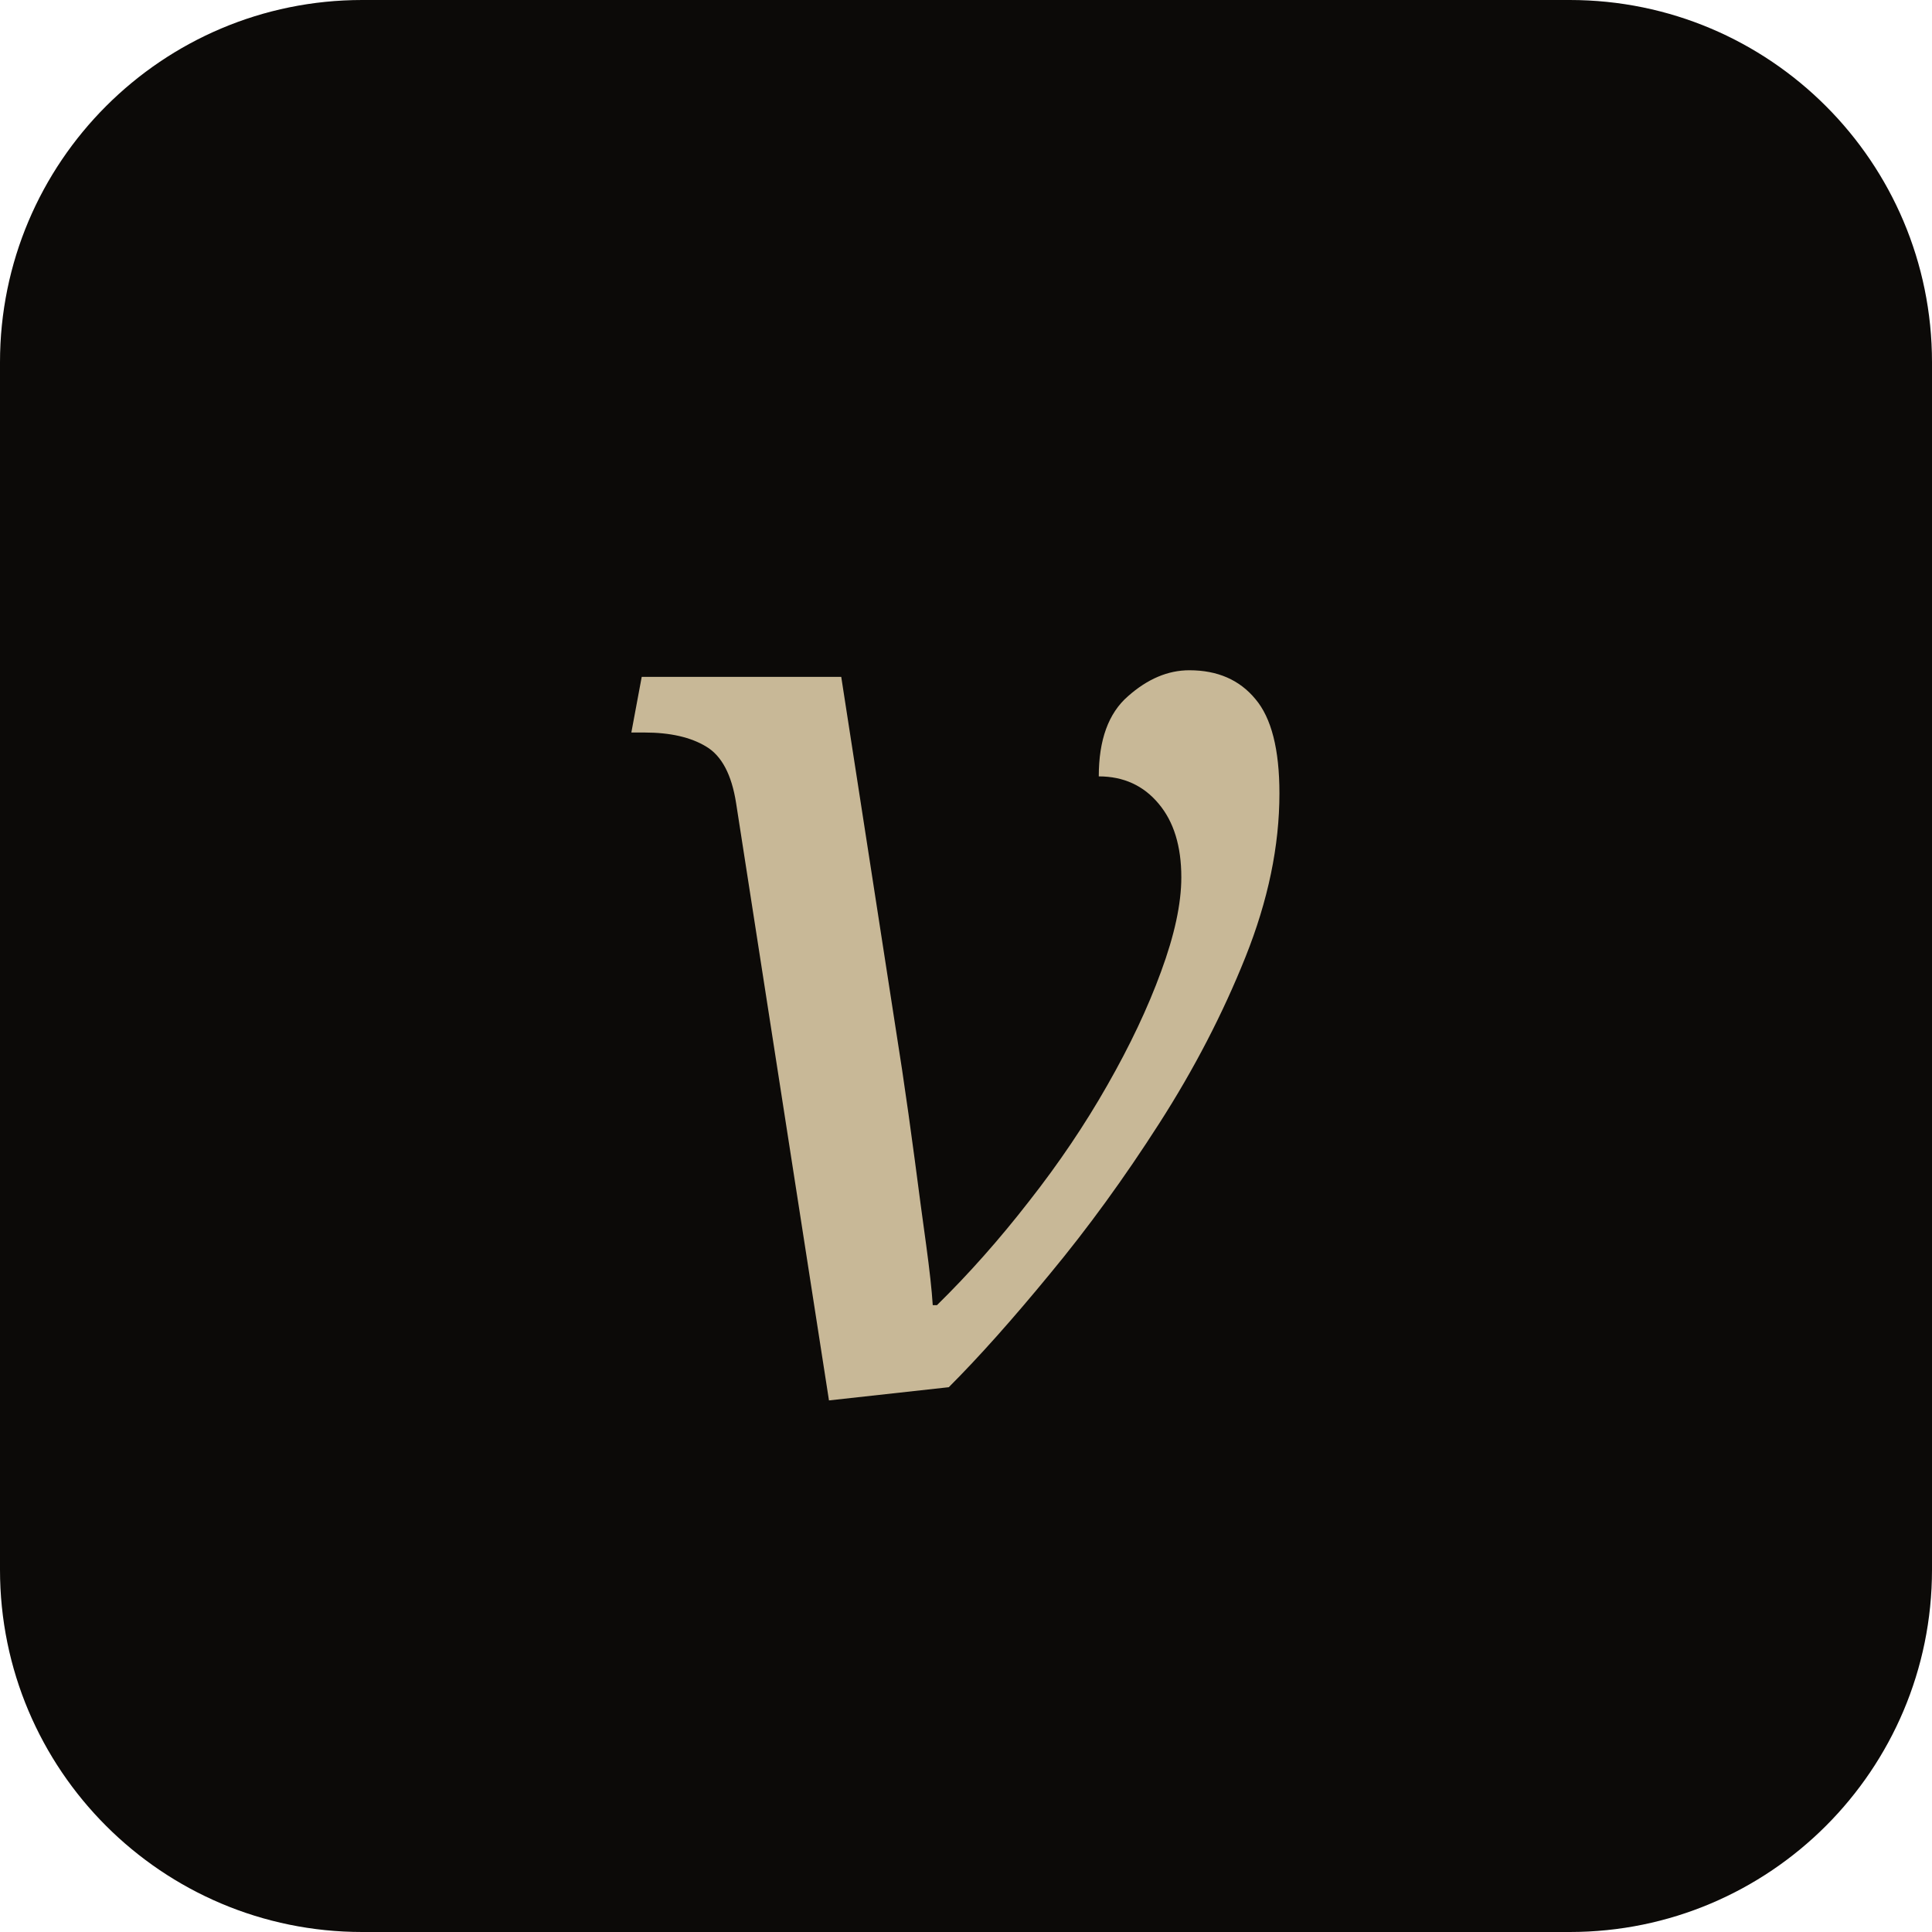
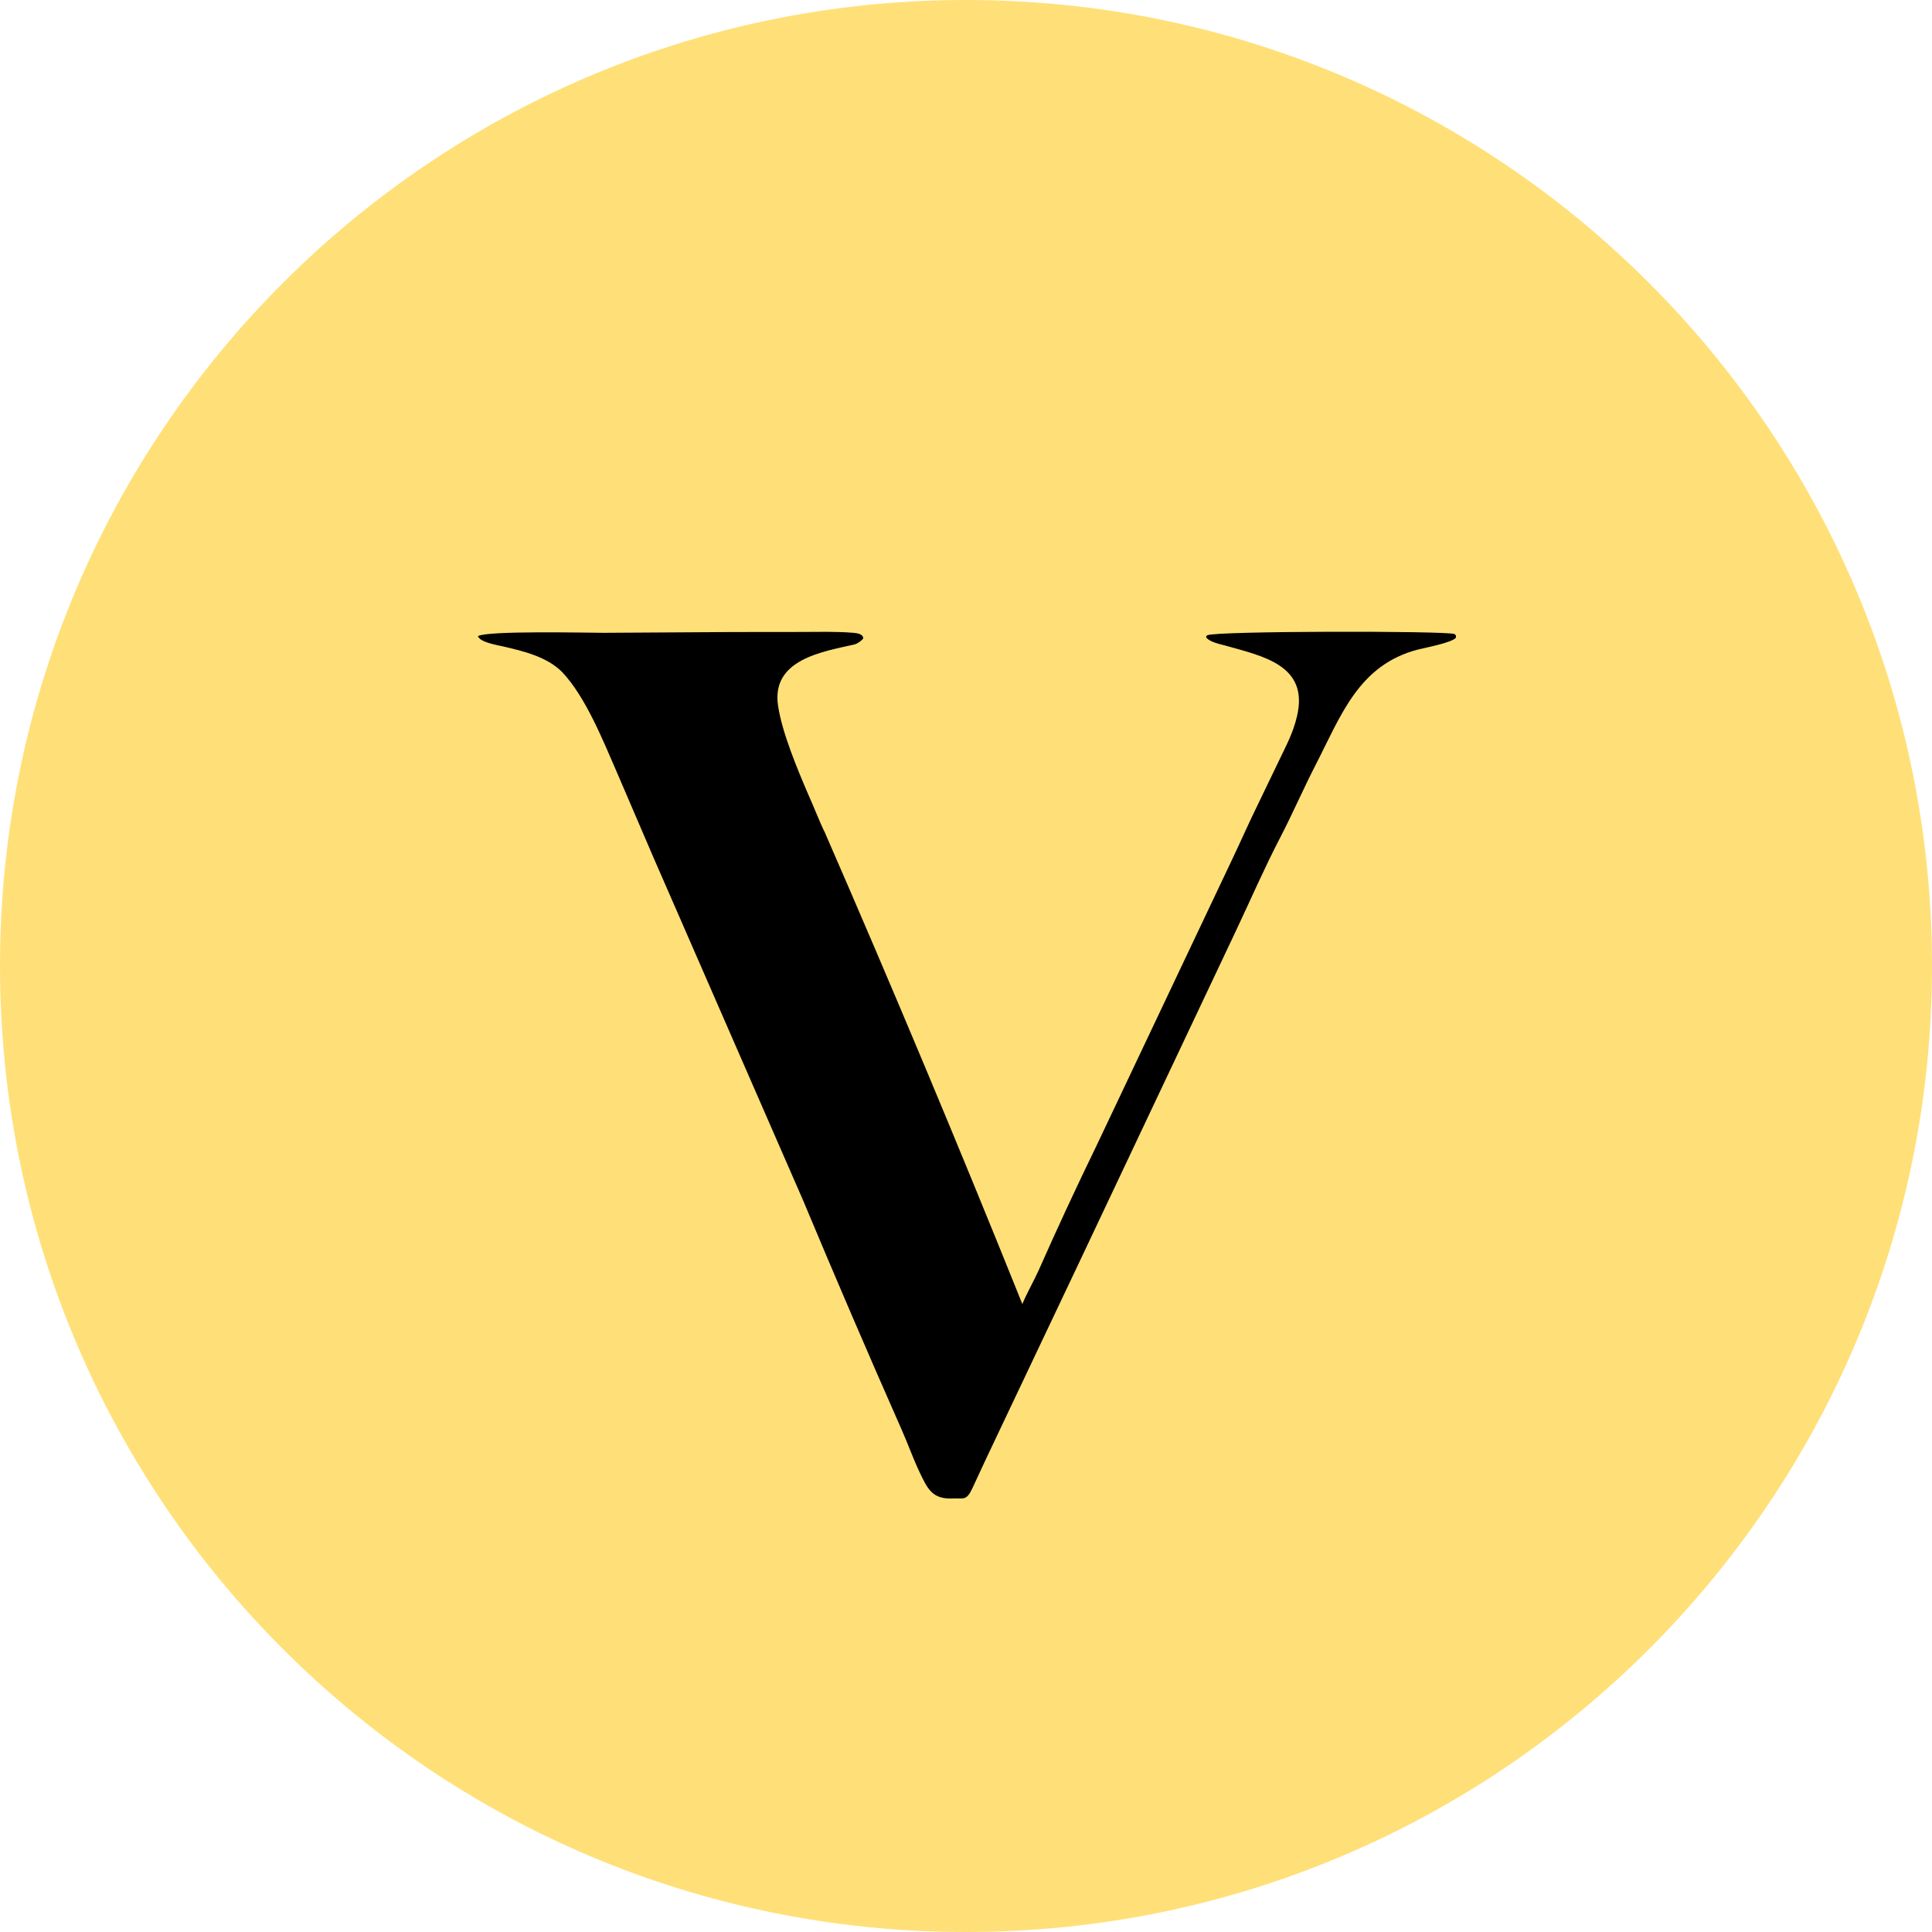
- <svg xmlns="http://www.w3.org/2000/svg" viewBox="0 0 64 64">
-   <rect width="64" height="64" rx="12" fill="#0c0a08" />
-   <text x="32" y="46" text-anchor="middle" font-family="'Playfair Display', 'Fraunces', Georgia, serif" font-style="italic" font-weight="500" font-size="44" fill="#c8b897">v</text>
+ <svg xmlns="http://www.w3.org/2000/svg" width="578" height="578" viewBox="0 0 578 578" fill="none">
+   <mask id="mask0_561_2214" style="mask-type:alpha" maskUnits="userSpaceOnUse" x="0" y="0" width="578" height="578">
+     <circle cx="289" cy="289" r="289" fill="#D9D9D9" />
+   </mask>
+   <g mask="url(#mask0_561_2214)">
+     <rect x="-457" y="-2709" width="3074" height="4096" fill="#FFE078" />
+   </g>
+   <path d="M305.86 390.138C307.026 387.208 309.339 383.153 310.744 380.03C316.286 367.5 322.056 355.072 328.049 342.751L368.958 256.406C371.285 251.498 373.693 246.034 376.045 241.251L382.705 227.427C384.898 222.808 386.833 219.385 388.043 214.208C391.588 199.051 377.913 196.336 366.71 193.172C365.135 192.727 361.836 192.121 360.834 190.646C360.921 190.283 360.843 190.261 361.201 190.054C363.454 188.751 431.825 188.696 435.135 189.669C435.708 190.254 435.56 189.91 435.587 190.74C434.57 192.254 426.337 193.78 424.21 194.33C406.382 198.941 401.107 214.27 393.525 228.992C390.02 235.795 386.615 243.618 383.003 250.573C378.27 259.682 374.278 268.892 369.893 278.188L322.553 378.328L298.908 428.193C296.177 433.86 293.542 439.563 290.897 445.265C289.109 449.123 288.187 448.155 285.087 448.303C278.875 448.595 277.482 445.4 275.07 440.345C273.189 436.403 271.602 431.868 269.747 427.718C259.687 404.948 249.857 382.078 240.259 359.108L195.549 256.656L184.571 231.09C180.458 221.642 175.186 208.417 168.135 201.018C163.623 196.497 156.61 194.799 150.568 193.406C148.802 192.999 143.521 192.154 143 190.306C145.783 188.636 175.535 189.307 180.669 189.321L218.969 189.088L240.329 189.066C245.28 189.046 250.297 188.916 255.228 189.311C256.364 189.402 258.358 189.66 258.238 191.066C257.729 191.708 256.464 192.601 255.693 192.791C245.885 195.01 230.711 197.334 232.77 211.122C233.979 219.211 238.576 230.15 241.829 237.727C243.268 240.865 245.429 246.424 246.771 249.055C267.145 295.796 286.844 342.829 305.86 390.138Z" fill="black" />
</svg>
